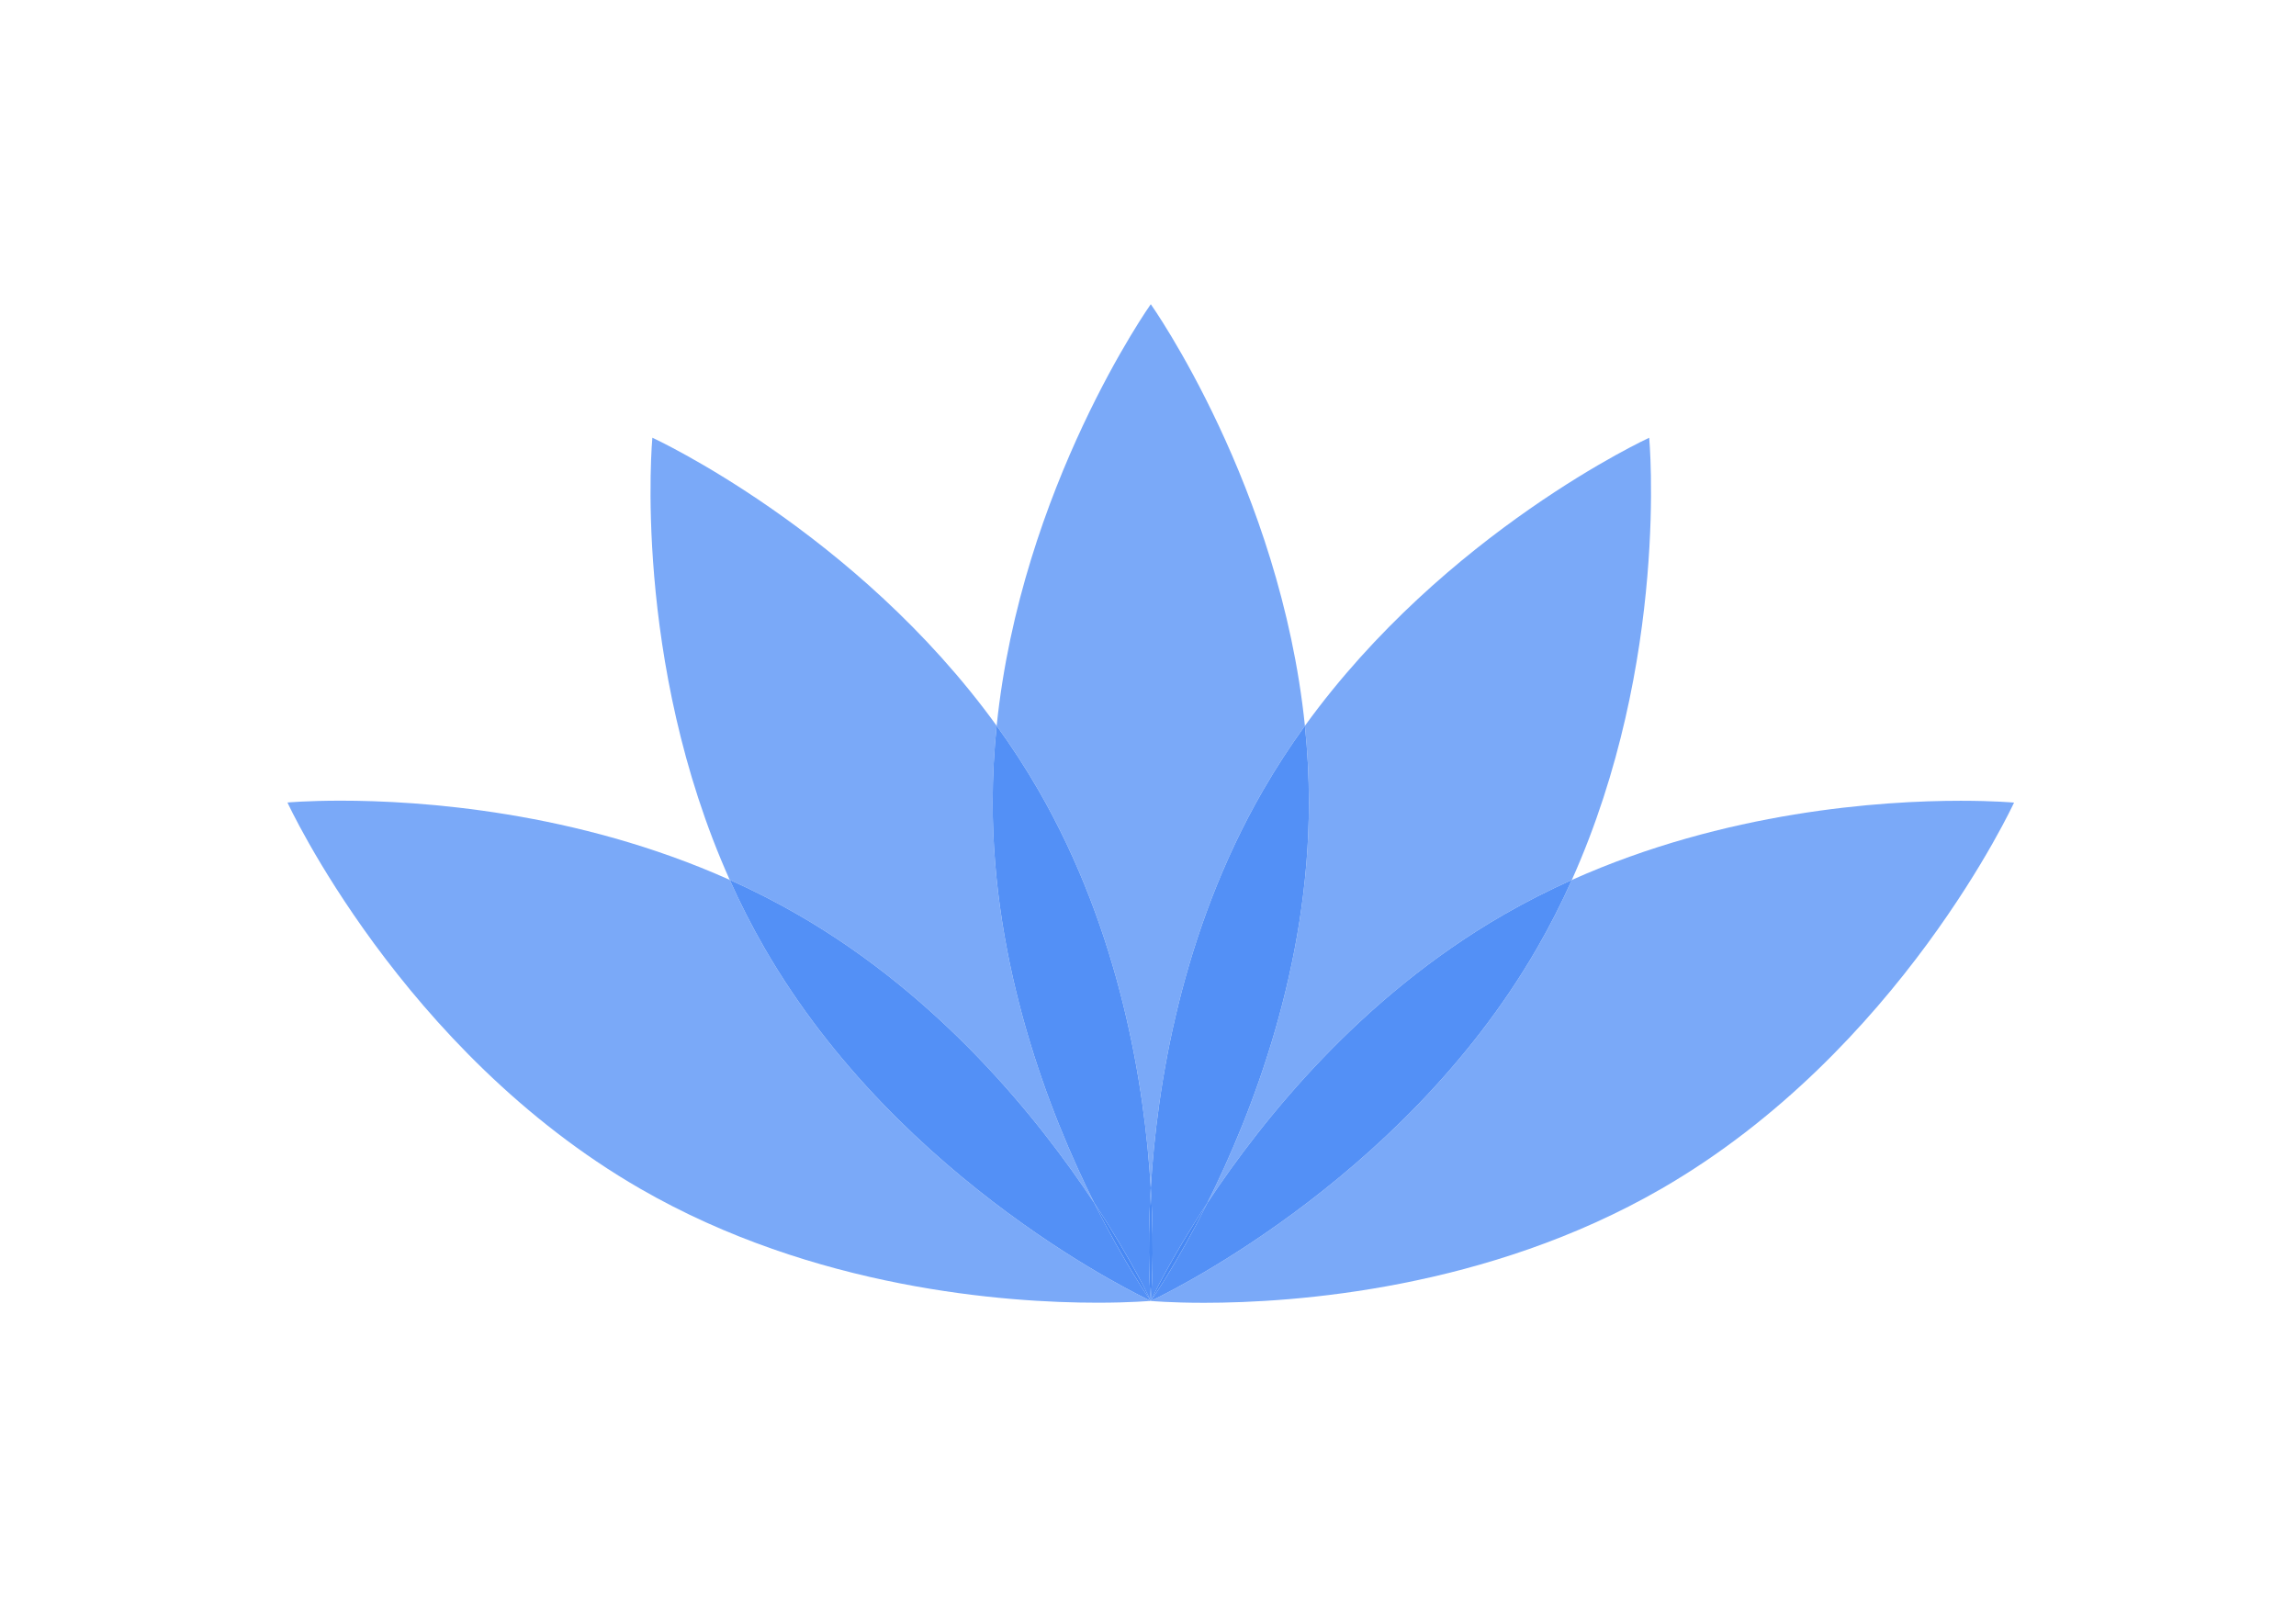
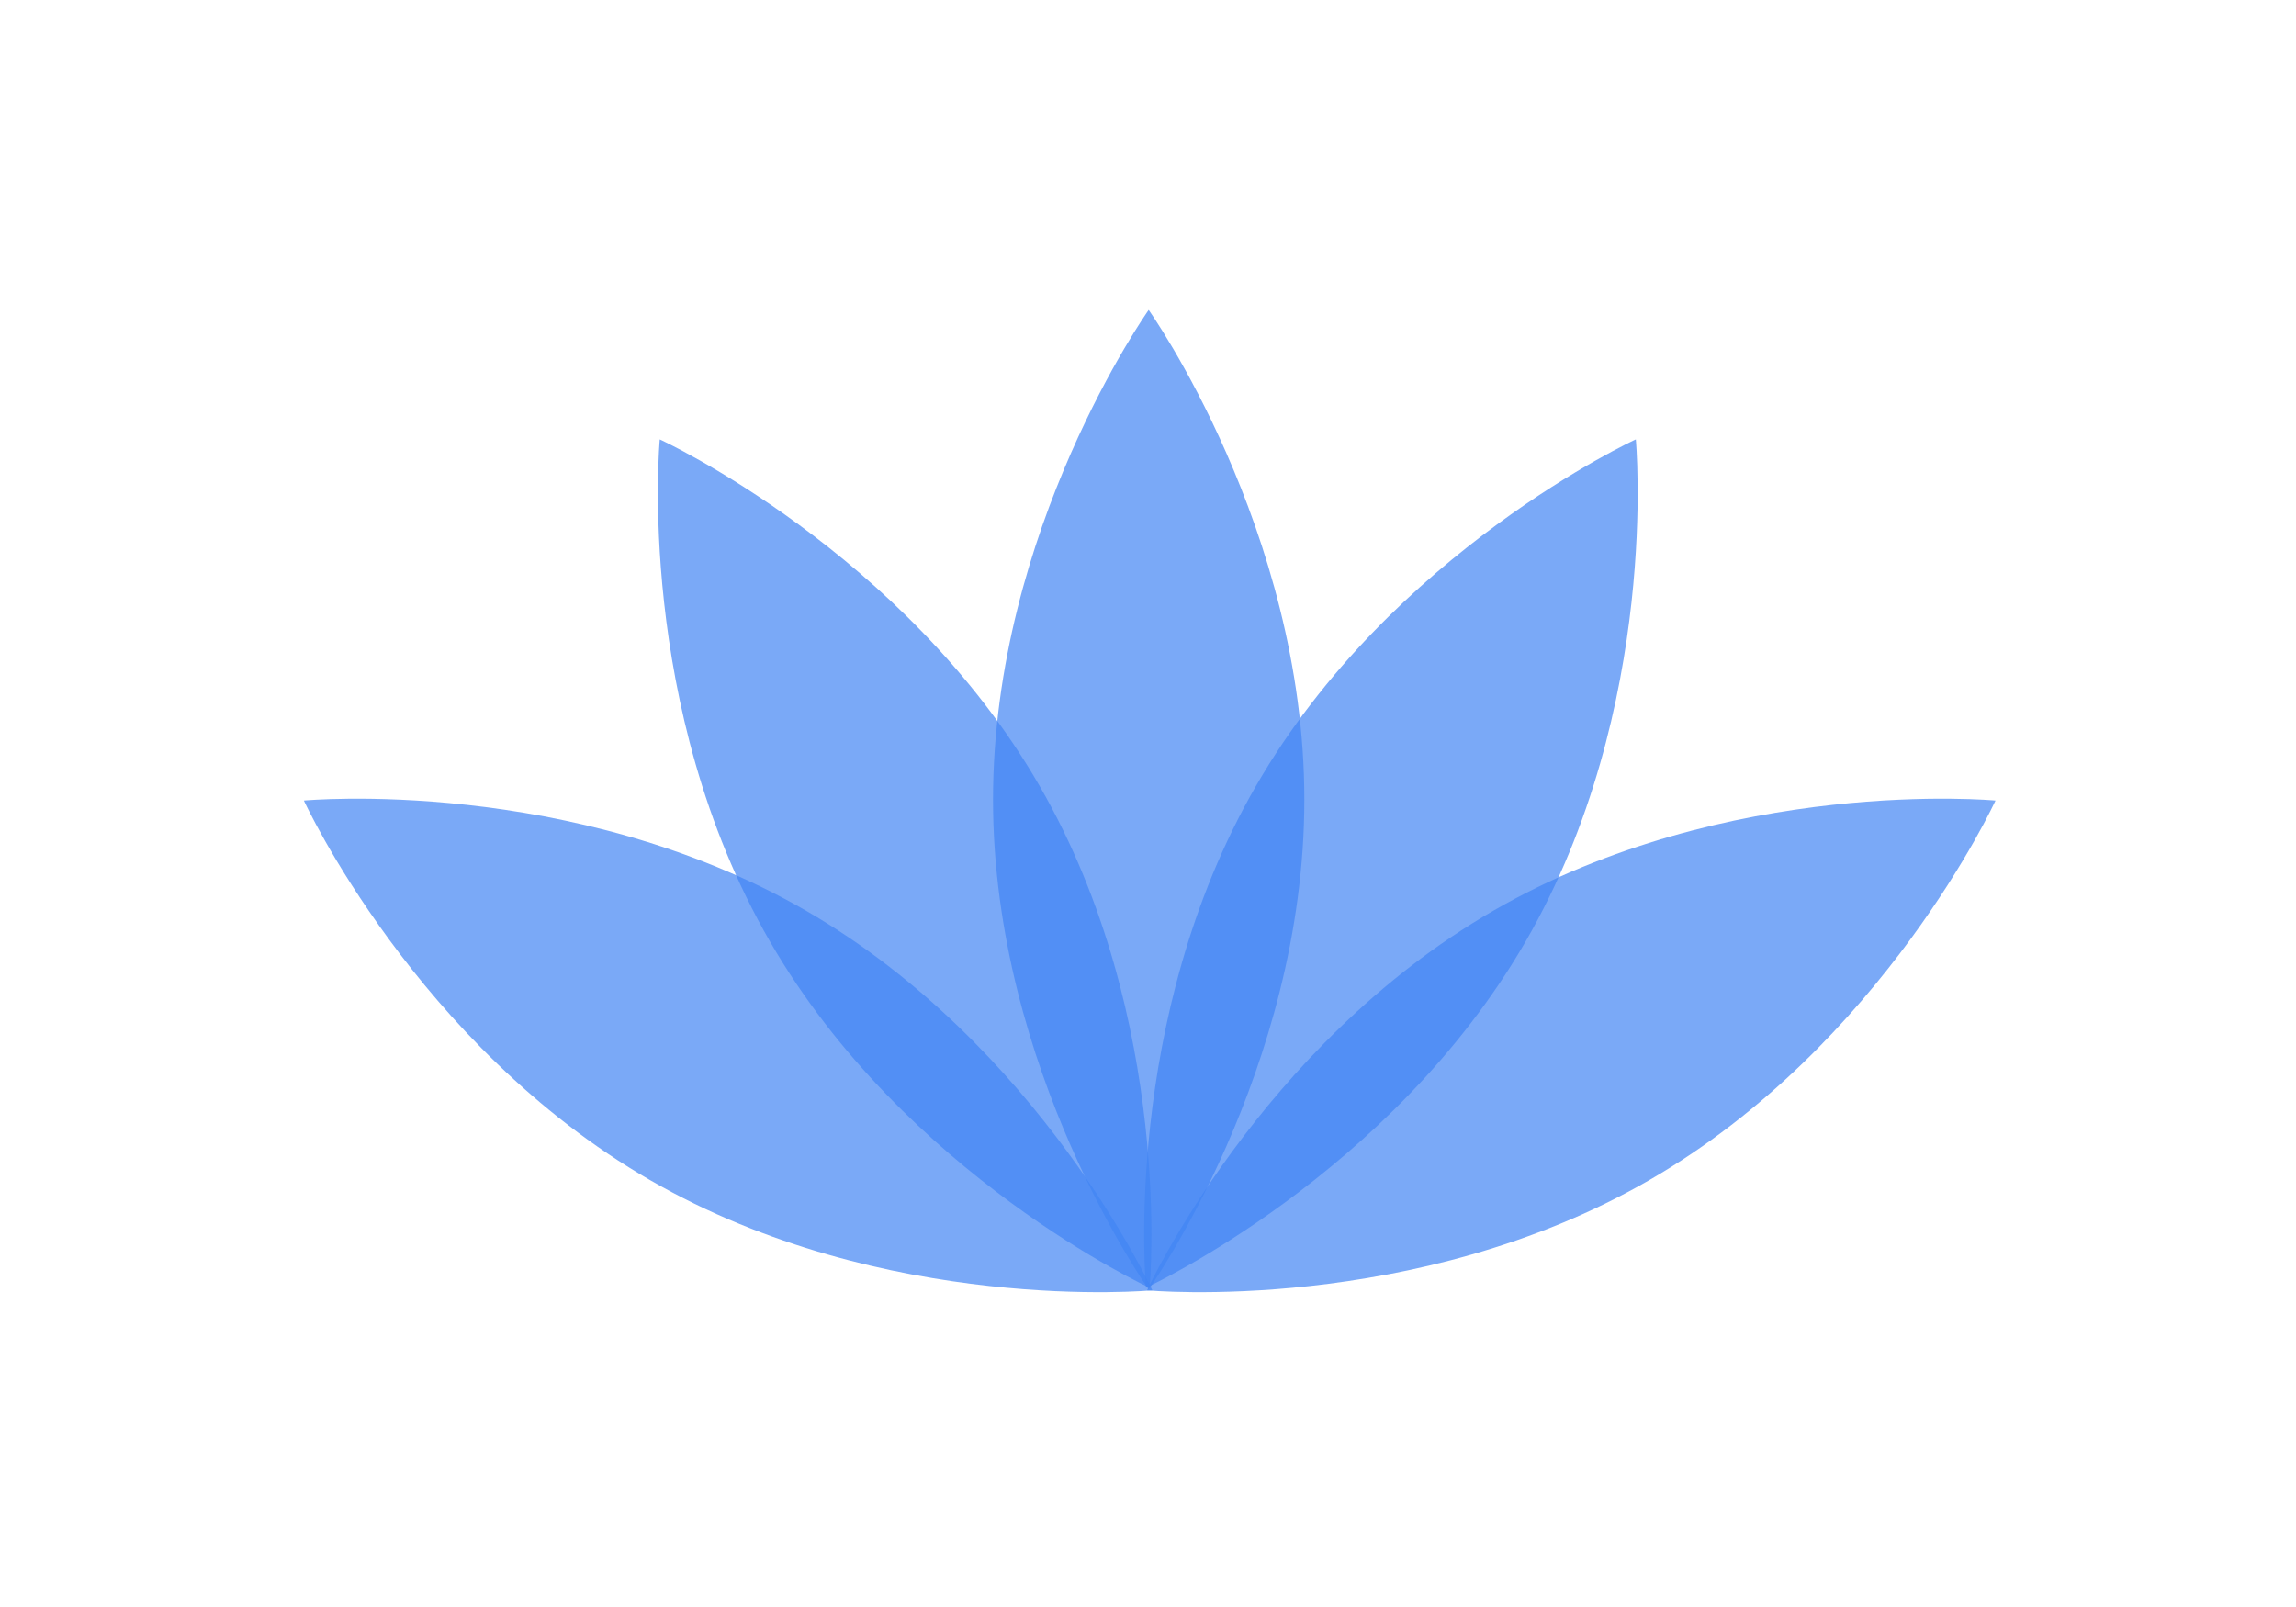
<svg xmlns="http://www.w3.org/2000/svg" width="400px" height="280px" viewBox="0 0 400 280" version="1.1">
  <defs />
  <g id="Page-1" stroke="none" stroke-width="1" fill="none" fill-rule="evenodd">
-     <g id="03">
-       <g id="Imported-Layers" transform="translate(50, 53)">
-         <path d="M150.48,173.662 C150.482,173.663 150.483,173.665 150.484,173.666 C150.483,173.665 150.483,173.664 150.483,173.663 C150.483,173.663 150.482,173.662 150.48,173.662 M150.485,0.003 C150.485,0.003 127.916,31.852 123.635,73.458 C126.203,77.009 128.65,80.752 130.924,84.691 C145.218,109.449 149.421,136.307 150.484,153.963 C151.549,136.307 155.753,109.454 170.044,84.701 C172.319,80.762 174.768,77.016 177.336,73.464 C173.055,31.858 150.485,0.003 150.485,0.003" id="Fill-1" fill="#7AA9F8" />
-         <path d="M150.48,173.66 L150.478,173.66 C150.479,173.661 150.48,173.661 150.48,173.662 L150.48,173.66 M63.652,23.265 C63.652,23.265 60.031,62.132 77.126,100.304 C81.126,102.095 85.116,104.113 89.055,106.388 C113.813,120.682 130.881,141.839 140.63,156.598 C132.724,140.775 122.938,115.418 122.938,86.836 C122.938,82.287 123.186,77.818 123.635,73.458 C99.124,39.567 63.652,23.265 63.652,23.265" id="Fill-2" fill="#7AA9F8" />
-         <path d="M123.635,73.458 C123.186,77.818 122.938,82.287 122.938,86.836 C122.938,115.418 132.724,140.775 140.63,156.598 C147.235,166.597 150.481,173.66 150.481,173.66 L150.48,173.66 L150.48,173.662 C150.482,173.662 150.483,173.663 150.483,173.663 C150.454,173.346 149.778,165.68 150.484,153.963 C149.421,136.307 145.218,109.449 130.924,84.691 C128.65,80.752 126.203,77.009 123.635,73.458" id="Fill-3" fill="#5390F6" />
-         <path d="M9.361,86.507 C3.523,86.507 0.082,86.828 0.082,86.828 C0.083,86.828 19.976,130.122 61.508,154.1 C91.858,171.623 125.361,173.98 141.202,173.98 C146.936,173.98 150.36,173.671 150.478,173.66 C149.877,173.383 107.021,153.477 83.211,112.238 C80.937,108.299 78.917,104.304 77.126,100.304 C50.31,88.295 23.148,86.507 9.361,86.507" id="Fill-4" fill="#7AA9F8" />
-         <path d="M77.126,100.304 C78.917,104.304 80.937,108.299 83.211,112.238 C107.021,153.477 149.877,173.383 150.478,173.66 L150.48,173.66 C150.3,173.406 145.879,167.103 140.63,156.598 C130.881,141.839 113.813,120.682 89.055,106.388 C85.116,104.113 81.126,102.095 77.126,100.304" id="Fill-5" fill="#5390F6" />
-         <path d="M140.63,156.598 C145.879,167.103 150.3,173.406 150.48,173.66 L150.481,173.66 C150.481,173.66 147.235,166.597 140.63,156.598" id="Fill-6" fill="#4788F4" />
-         <path d="M291.602,86.524 C277.815,86.524 250.655,88.31 223.839,100.32 C222.048,104.32 220.031,108.309 217.756,112.248 C193.778,153.779 150.484,173.673 150.484,173.673 L150.484,173.67 C150.482,173.674 150.481,173.676 150.481,173.676 C150.481,173.676 153.919,173.997 159.76,173.997 C175.604,173.997 209.107,171.636 239.452,154.117 C280.984,130.138 300.879,86.844 300.879,86.844 C300.879,86.844 297.441,86.524 291.602,86.524" id="Fill-7" fill="#7AA9F8" />
-         <path d="M150.484,173.666 L150.484,173.67 C150.484,173.669 150.484,173.669 150.485,173.668 C150.484,173.667 150.484,173.667 150.484,173.666 M237.317,23.274 C237.317,23.274 201.846,39.573 177.336,73.464 C177.785,77.824 178.032,82.287 178.032,86.836 C178.032,115.424 168.241,140.788 160.334,156.61 C170.084,141.851 187.151,120.697 211.906,106.405 C215.845,104.13 219.839,102.111 223.839,100.32 C240.934,62.146 237.317,23.274 237.317,23.274" id="Fill-8" fill="#7AA9F8" />
-         <path d="M177.336,73.464 C174.768,77.016 172.319,80.762 170.044,84.701 C155.753,109.454 151.549,136.307 150.484,153.963 C151.205,165.925 150.484,173.663 150.484,173.663 C150.484,173.663 150.484,173.663 150.483,173.663 C150.483,173.664 150.483,173.665 150.484,173.666 C150.484,173.667 150.484,173.667 150.485,173.668 C150.614,173.389 153.861,166.409 160.334,156.61 C168.241,140.788 178.032,115.424 178.032,86.836 C178.032,82.287 177.785,77.824 177.336,73.464" id="Fill-9" fill="#5390F6" />
-         <path d="M150.484,153.963 C149.778,165.68 150.454,173.346 150.483,173.663 L150.484,173.663 C150.484,173.663 151.205,165.925 150.484,153.963" id="Fill-10" fill="#4788F4" />
-         <path d="M223.839,100.32 C219.839,102.111 215.845,104.13 211.906,106.405 C187.151,120.697 170.084,141.851 160.334,156.61 C154.977,167.33 150.485,173.668 150.485,173.668 C150.484,173.669 150.484,173.669 150.484,173.67 L150.484,173.673 C150.484,173.673 193.778,153.779 217.756,112.248 C220.031,108.309 222.048,104.32 223.839,100.32" id="Fill-11" fill="#5390F6" />
-         <path d="M160.334,156.61 C153.861,166.409 150.614,173.389 150.485,173.668 C150.485,173.668 154.977,167.33 160.334,156.61" id="Fill-12" fill="#4788F4" />
+     <g id="03-copy" fill-opacity="0.7" fill="#4285F4">
+       <g id="Group" transform="translate(39, 54)">
+         <path d="M161.118,0 C161.118,0 134,38.207 134,85.337 C134,132.467 161.118,170.674 161.118,170.674 C161.118,170.674 188.236,132.467 188.236,85.337 C188.236,38.207 161.118,0 161.118,0" id="Imported-Layers" />
+         <path d="M203.184,11.295 C203.184,11.295 176.066,49.502 176.066,96.632 C176.066,143.762 203.184,181.97 203.184,181.97 C203.184,181.97 230.301,143.762 230.301,96.632 C230.301,49.502 203.184,11.295 203.184,11.295" id="Imported-Layers-Copy" transform="translate(203.5657, 96.79517) rotate(-330) translate(-203.5657, -96.79517) " />
+         <path d="M117.979,11.295 C117.979,11.295 90.861,49.502 90.861,96.632 C90.861,143.762 117.979,181.97 117.979,181.97 C117.979,181.97 145.096,143.762 145.096,96.632 C145.096,49.502 117.979,11.295 117.979,11.295" id="Imported-Layers-Copy-3" transform="translate(118.3609, 96.79517) scale(-1, 1) rotate(-330) translate(-118.3609, -96.79517) " />
+         <path d="M234.413,43.066 C234.413,43.066 207.295,81.272 207.295,128.403 C207.295,175.533 234.413,213.74 234.413,213.74 C234.413,213.74 261.531,175.533 261.531,128.403 C261.531,81.272 234.413,43.066 234.413,43.066" id="Imported-Layers-Copy-2" transform="translate(234.7952, 128.5657) rotate(-300) translate(-234.7952, -128.5657) " />
+         <path d="M87.413,43.066 C87.413,43.066 60.295,81.272 60.295,128.403 C60.295,175.533 87.413,213.74 87.413,213.74 C87.413,213.74 114.531,175.533 114.531,128.403 C114.531,81.272 87.413,43.066 87.413,43.066" id="Imported-Layers-Copy-4" transform="translate(87.79517, 128.5657) scale(-1, 1) rotate(-300) translate(-87.79517, -128.5657) " />
      </g>
    </g>
  </g>
</svg>
